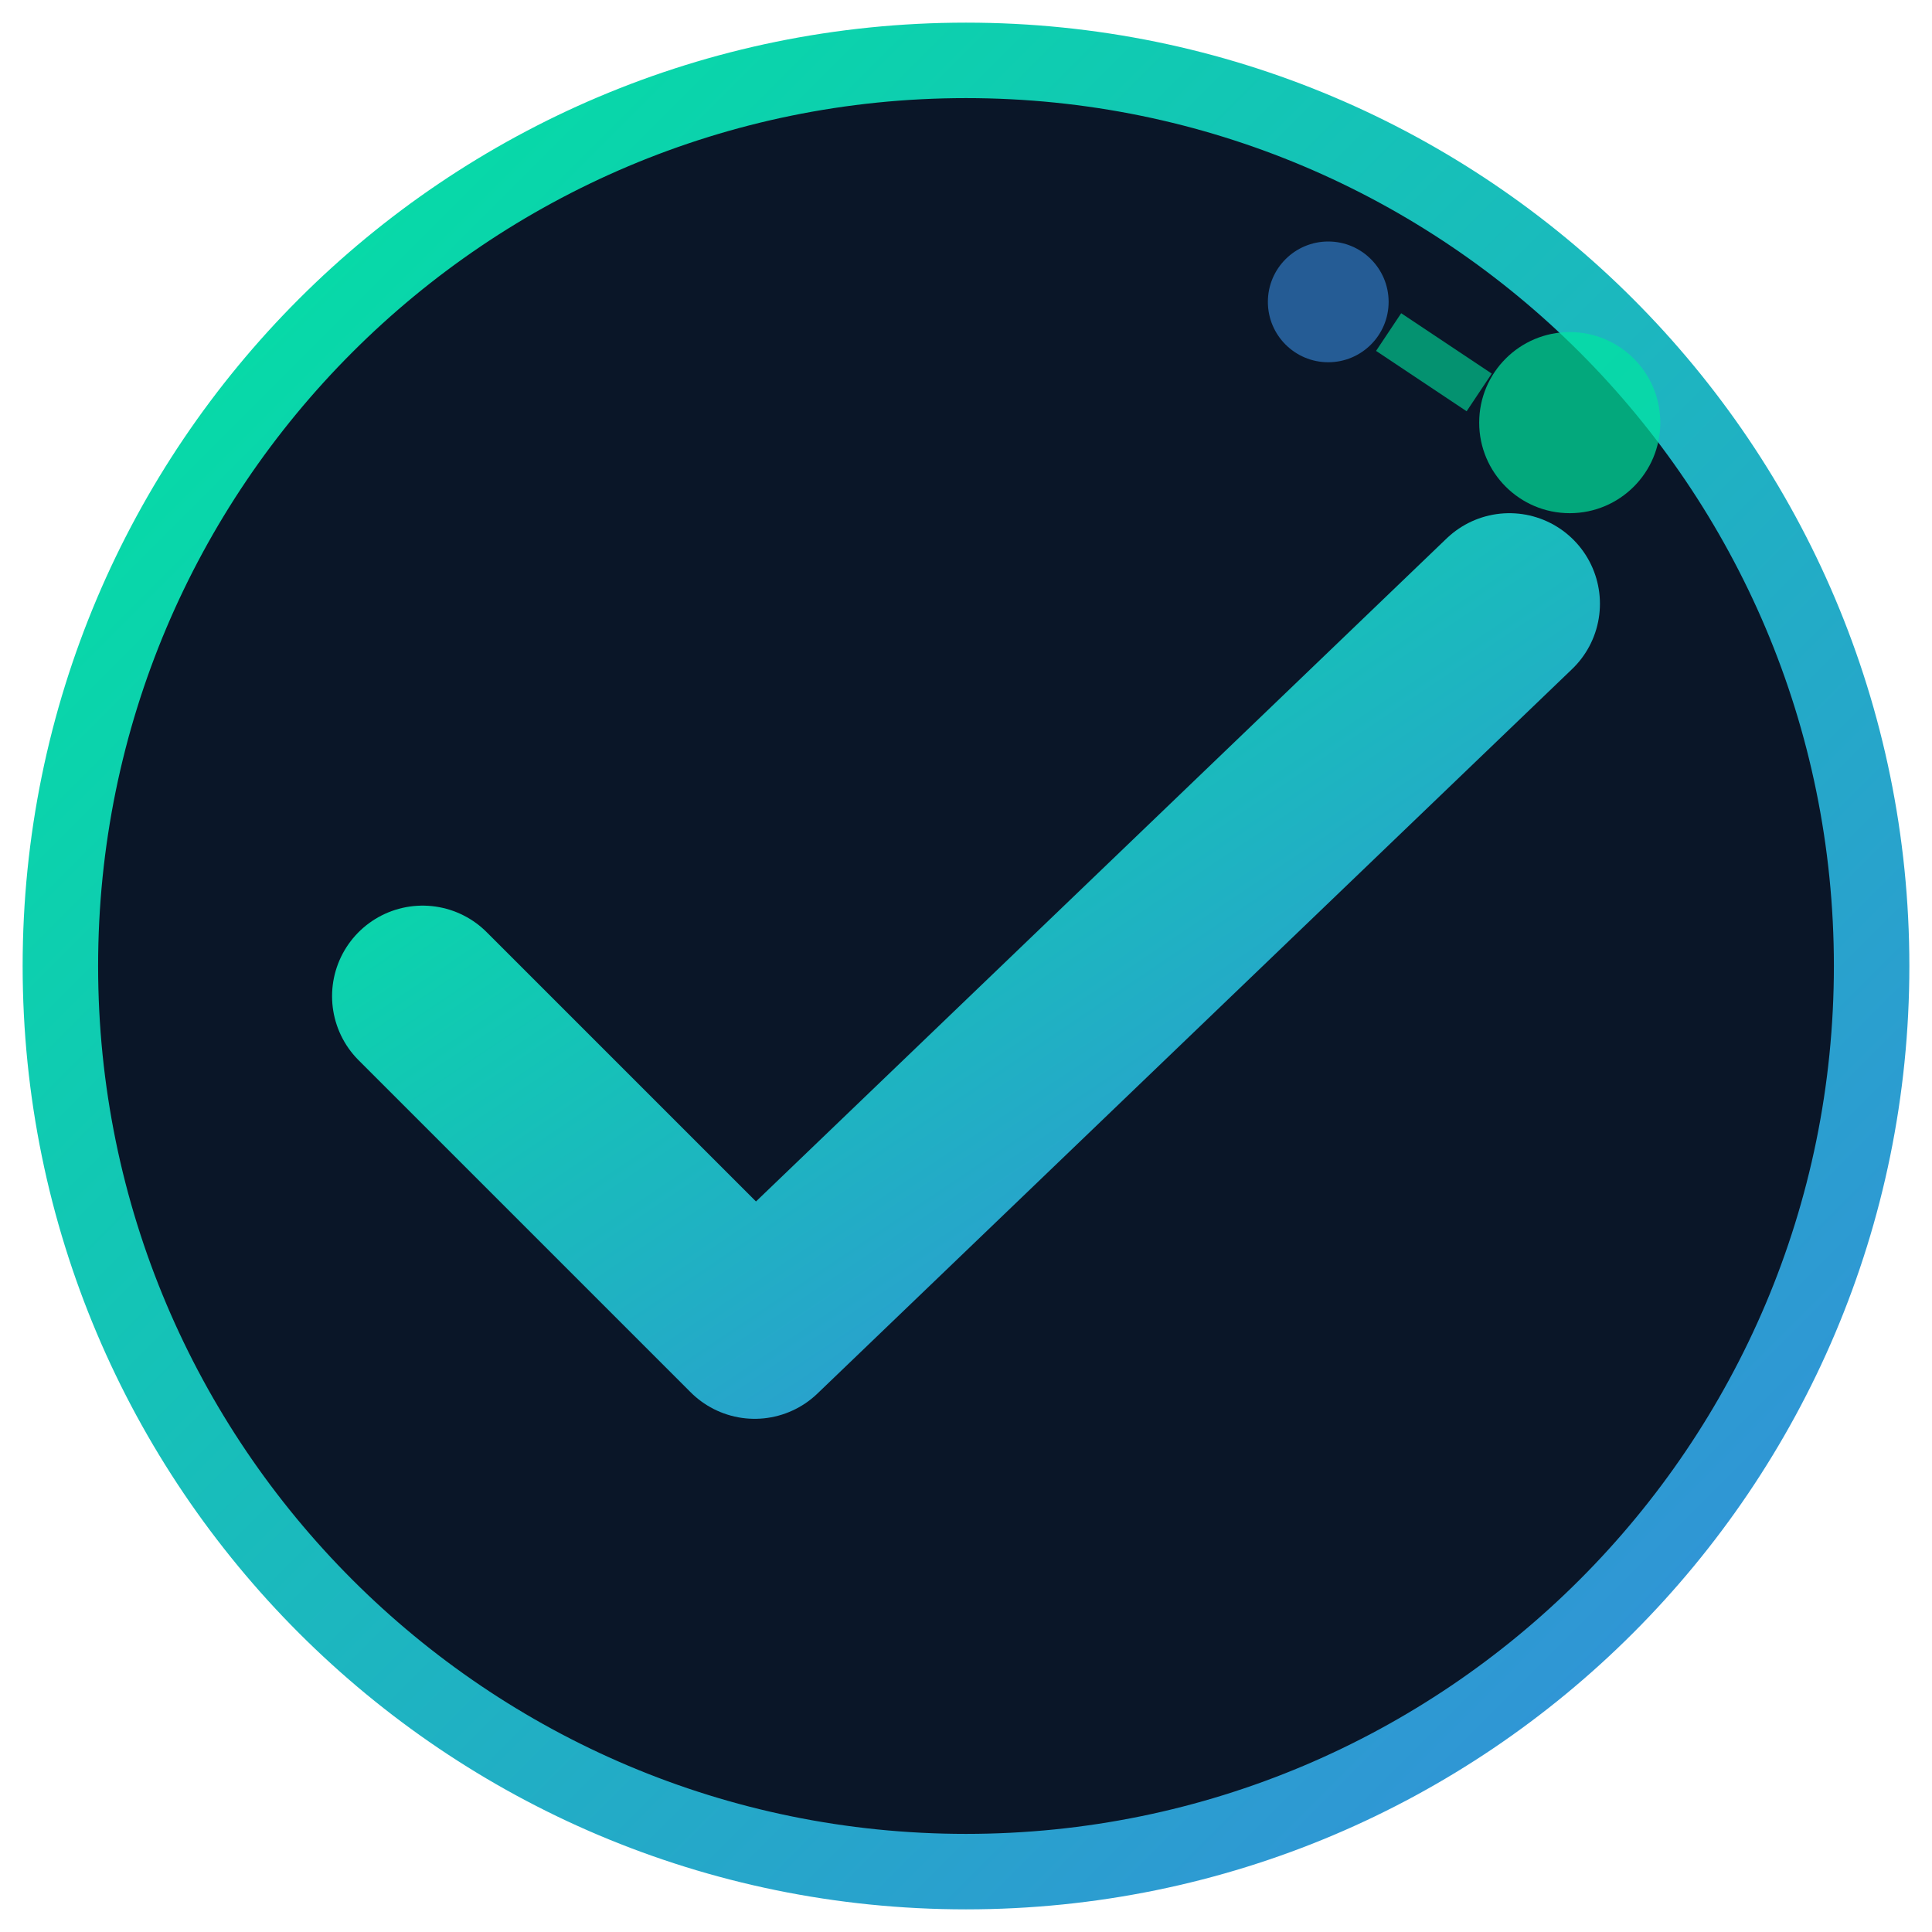
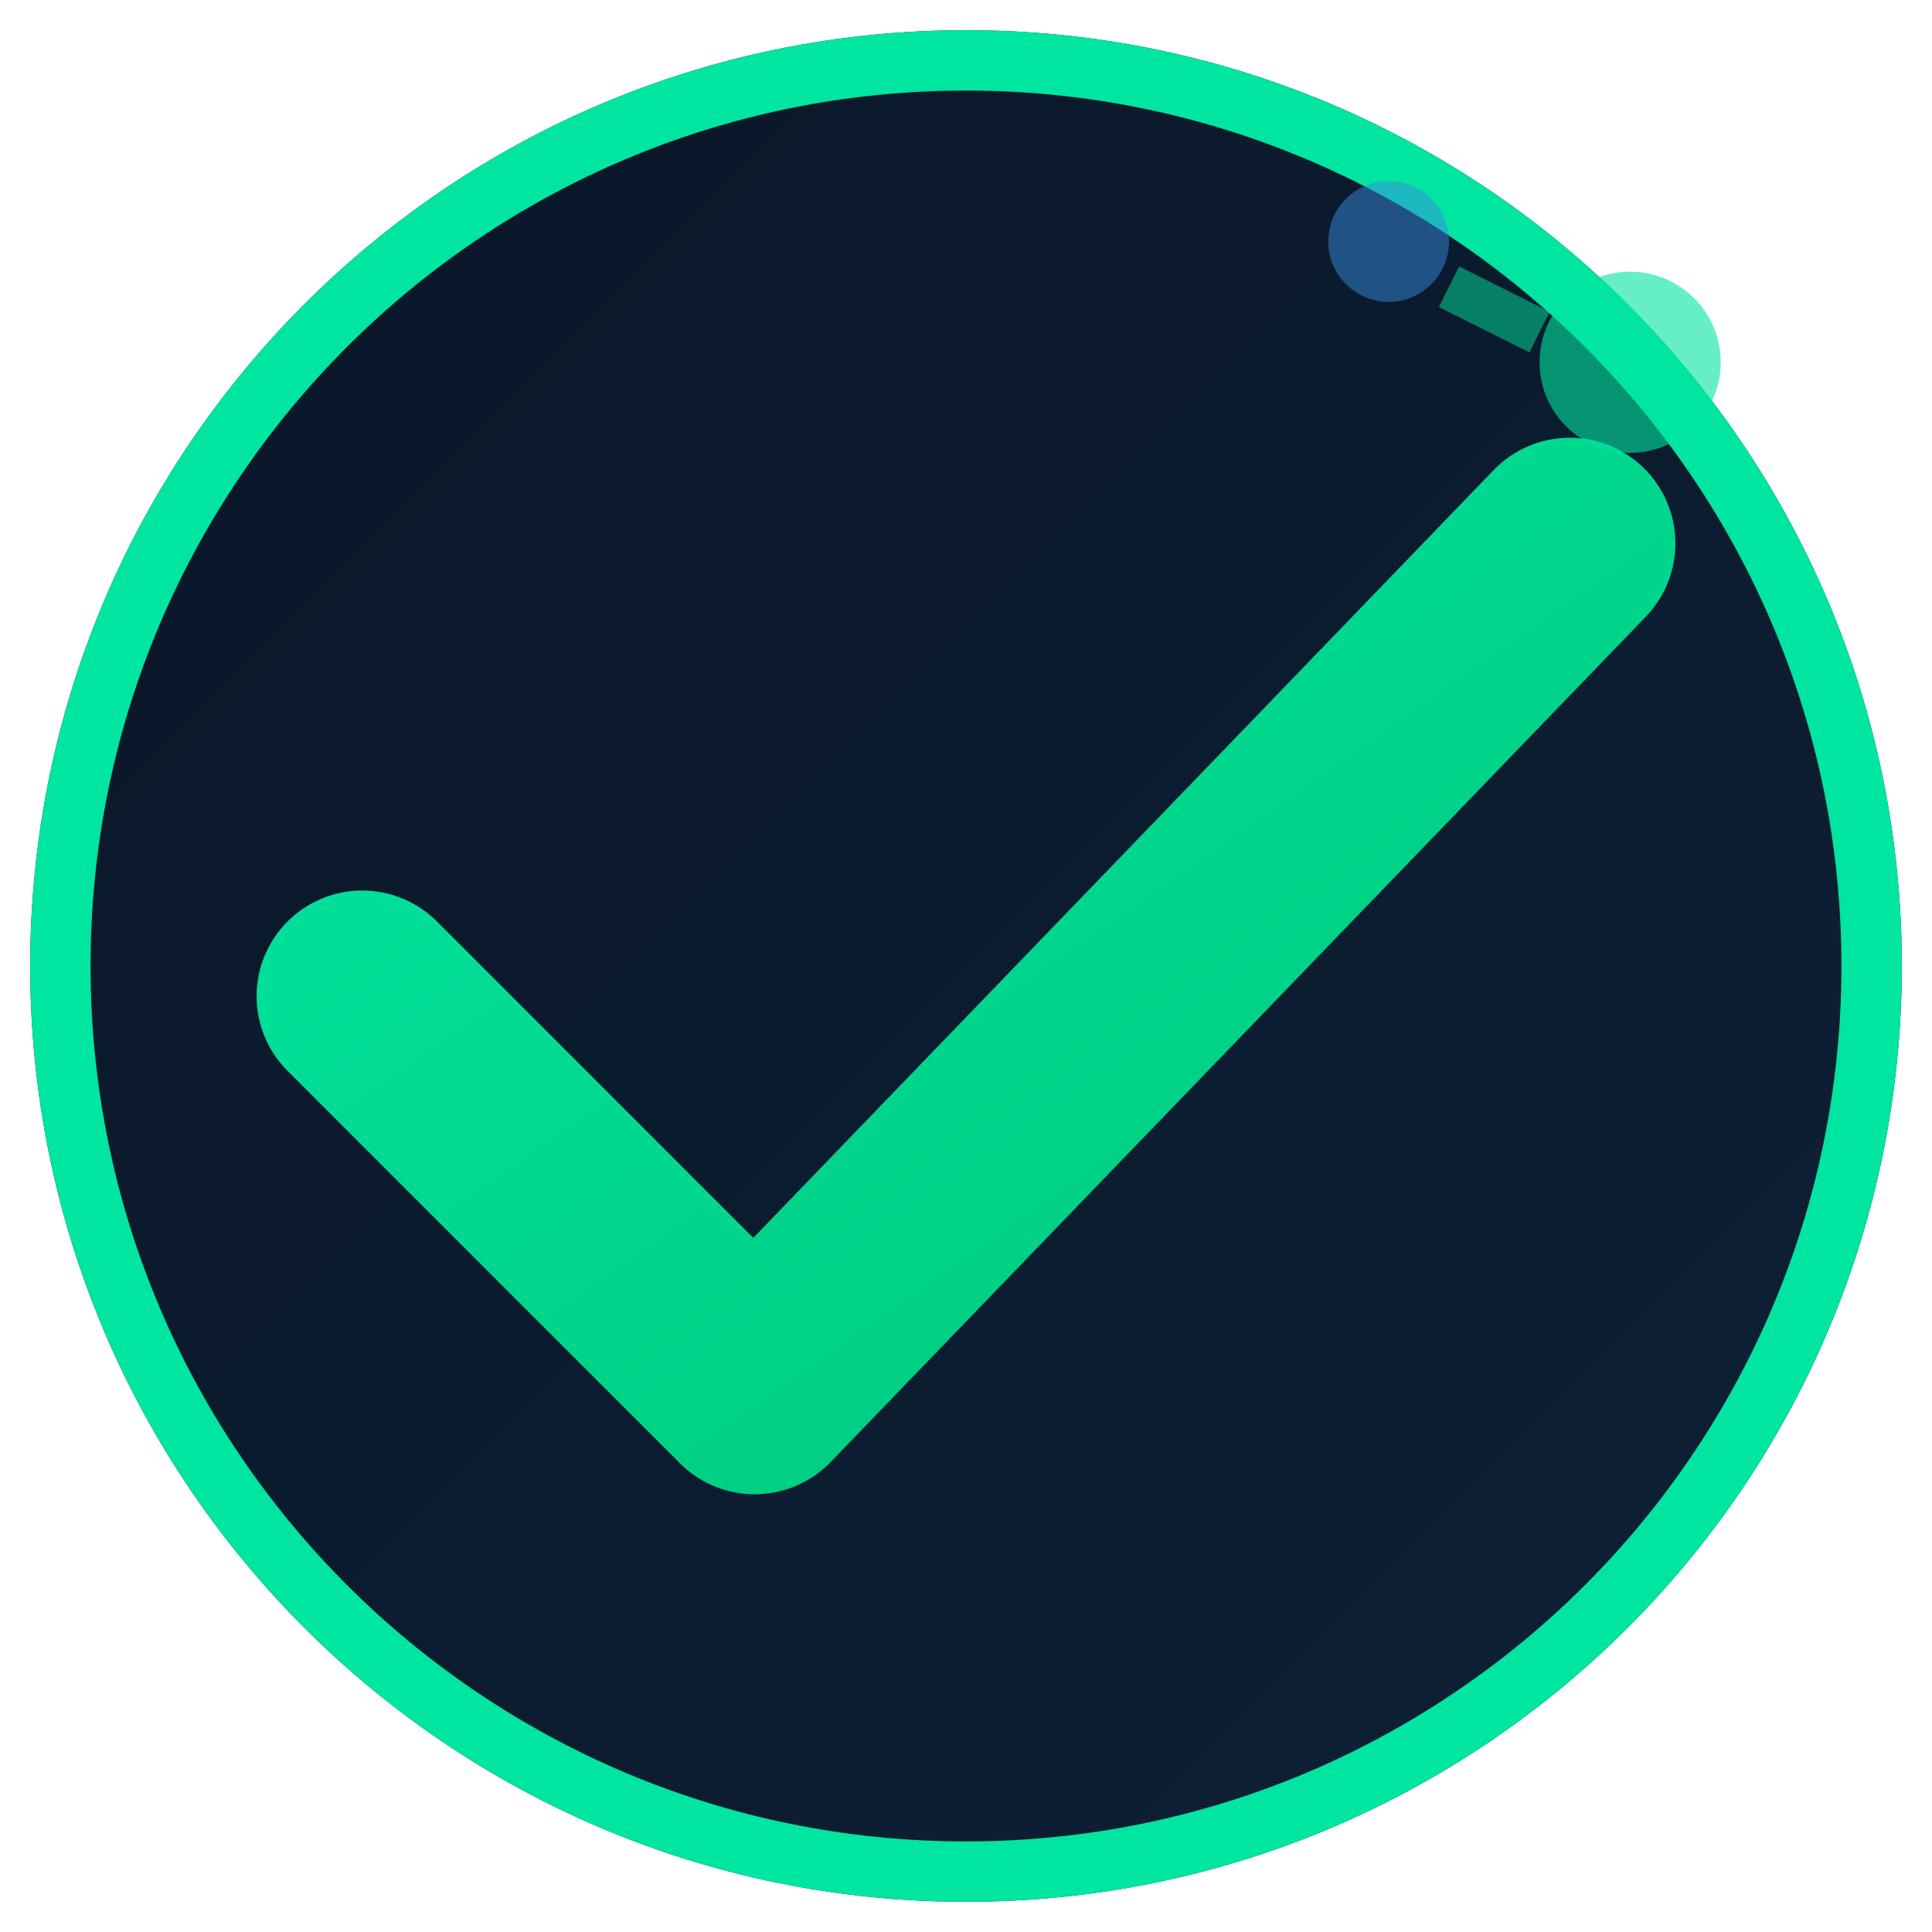
<svg xmlns="http://www.w3.org/2000/svg" viewBox="0 0 64 64">
  <defs>
-     <linearGradient id="g" x1="0%" y1="0%" x2="100%" y2="100%">
+     <linearGradient id="bg" x1="0%" y1="0%" x2="100%" y2="100%">
+       <stop offset="0%" style="stop-color:#0a1628" />
+       <stop offset="100%" style="stop-color:#0d2137" />
+     </linearGradient>
+     <linearGradient id="g1" x1="0%" y1="0%" x2="100%" y2="100%">
      <stop offset="0%" style="stop-color:#00e5a0" />
-       <stop offset="100%" style="stop-color:#378ADD" />
+       <stop offset="100%" style="stop-color:#00c87a" />
    </linearGradient>
  </defs>
-   <circle cx="32" cy="32" r="30" fill="#0a1628" stroke="url(#g)" stroke-width="2.5" />
-   <polyline points="14,33 25,44 50,20" fill="none" stroke="url(#g)" stroke-width="6" stroke-linecap="round" stroke-linejoin="round" />
-   <circle cx="52" cy="14" r="3" fill="#00e5a0" opacity="0.7" />
-   <circle cx="44" cy="10" r="2" fill="#378ADD" opacity="0.6" />
-   <line x1="49" y1="13" x2="46" y2="11" stroke="#00e5a0" stroke-width="1.5" opacity="0.6" />
+   <circle cx="32" cy="32" r="31" fill="url(#bg)" />
+   <circle cx="32" cy="32" r="30" fill="none" stroke="#00e5a0" stroke-width="2" />
+   <polyline points="12,33 25,46 52,18" fill="none" stroke="url(#g1)" stroke-width="7" stroke-linecap="round" stroke-linejoin="round" />
+   <circle cx="54" cy="12" r="3" fill="#00e5a0" opacity="0.6" />
+   <circle cx="46" cy="8" r="2" fill="#378ADD" opacity="0.5" />
+   <line x1="51" y1="11" x2="48" y2="9.5" stroke="#00e5a0" stroke-width="1.5" opacity="0.5" />
</svg>
